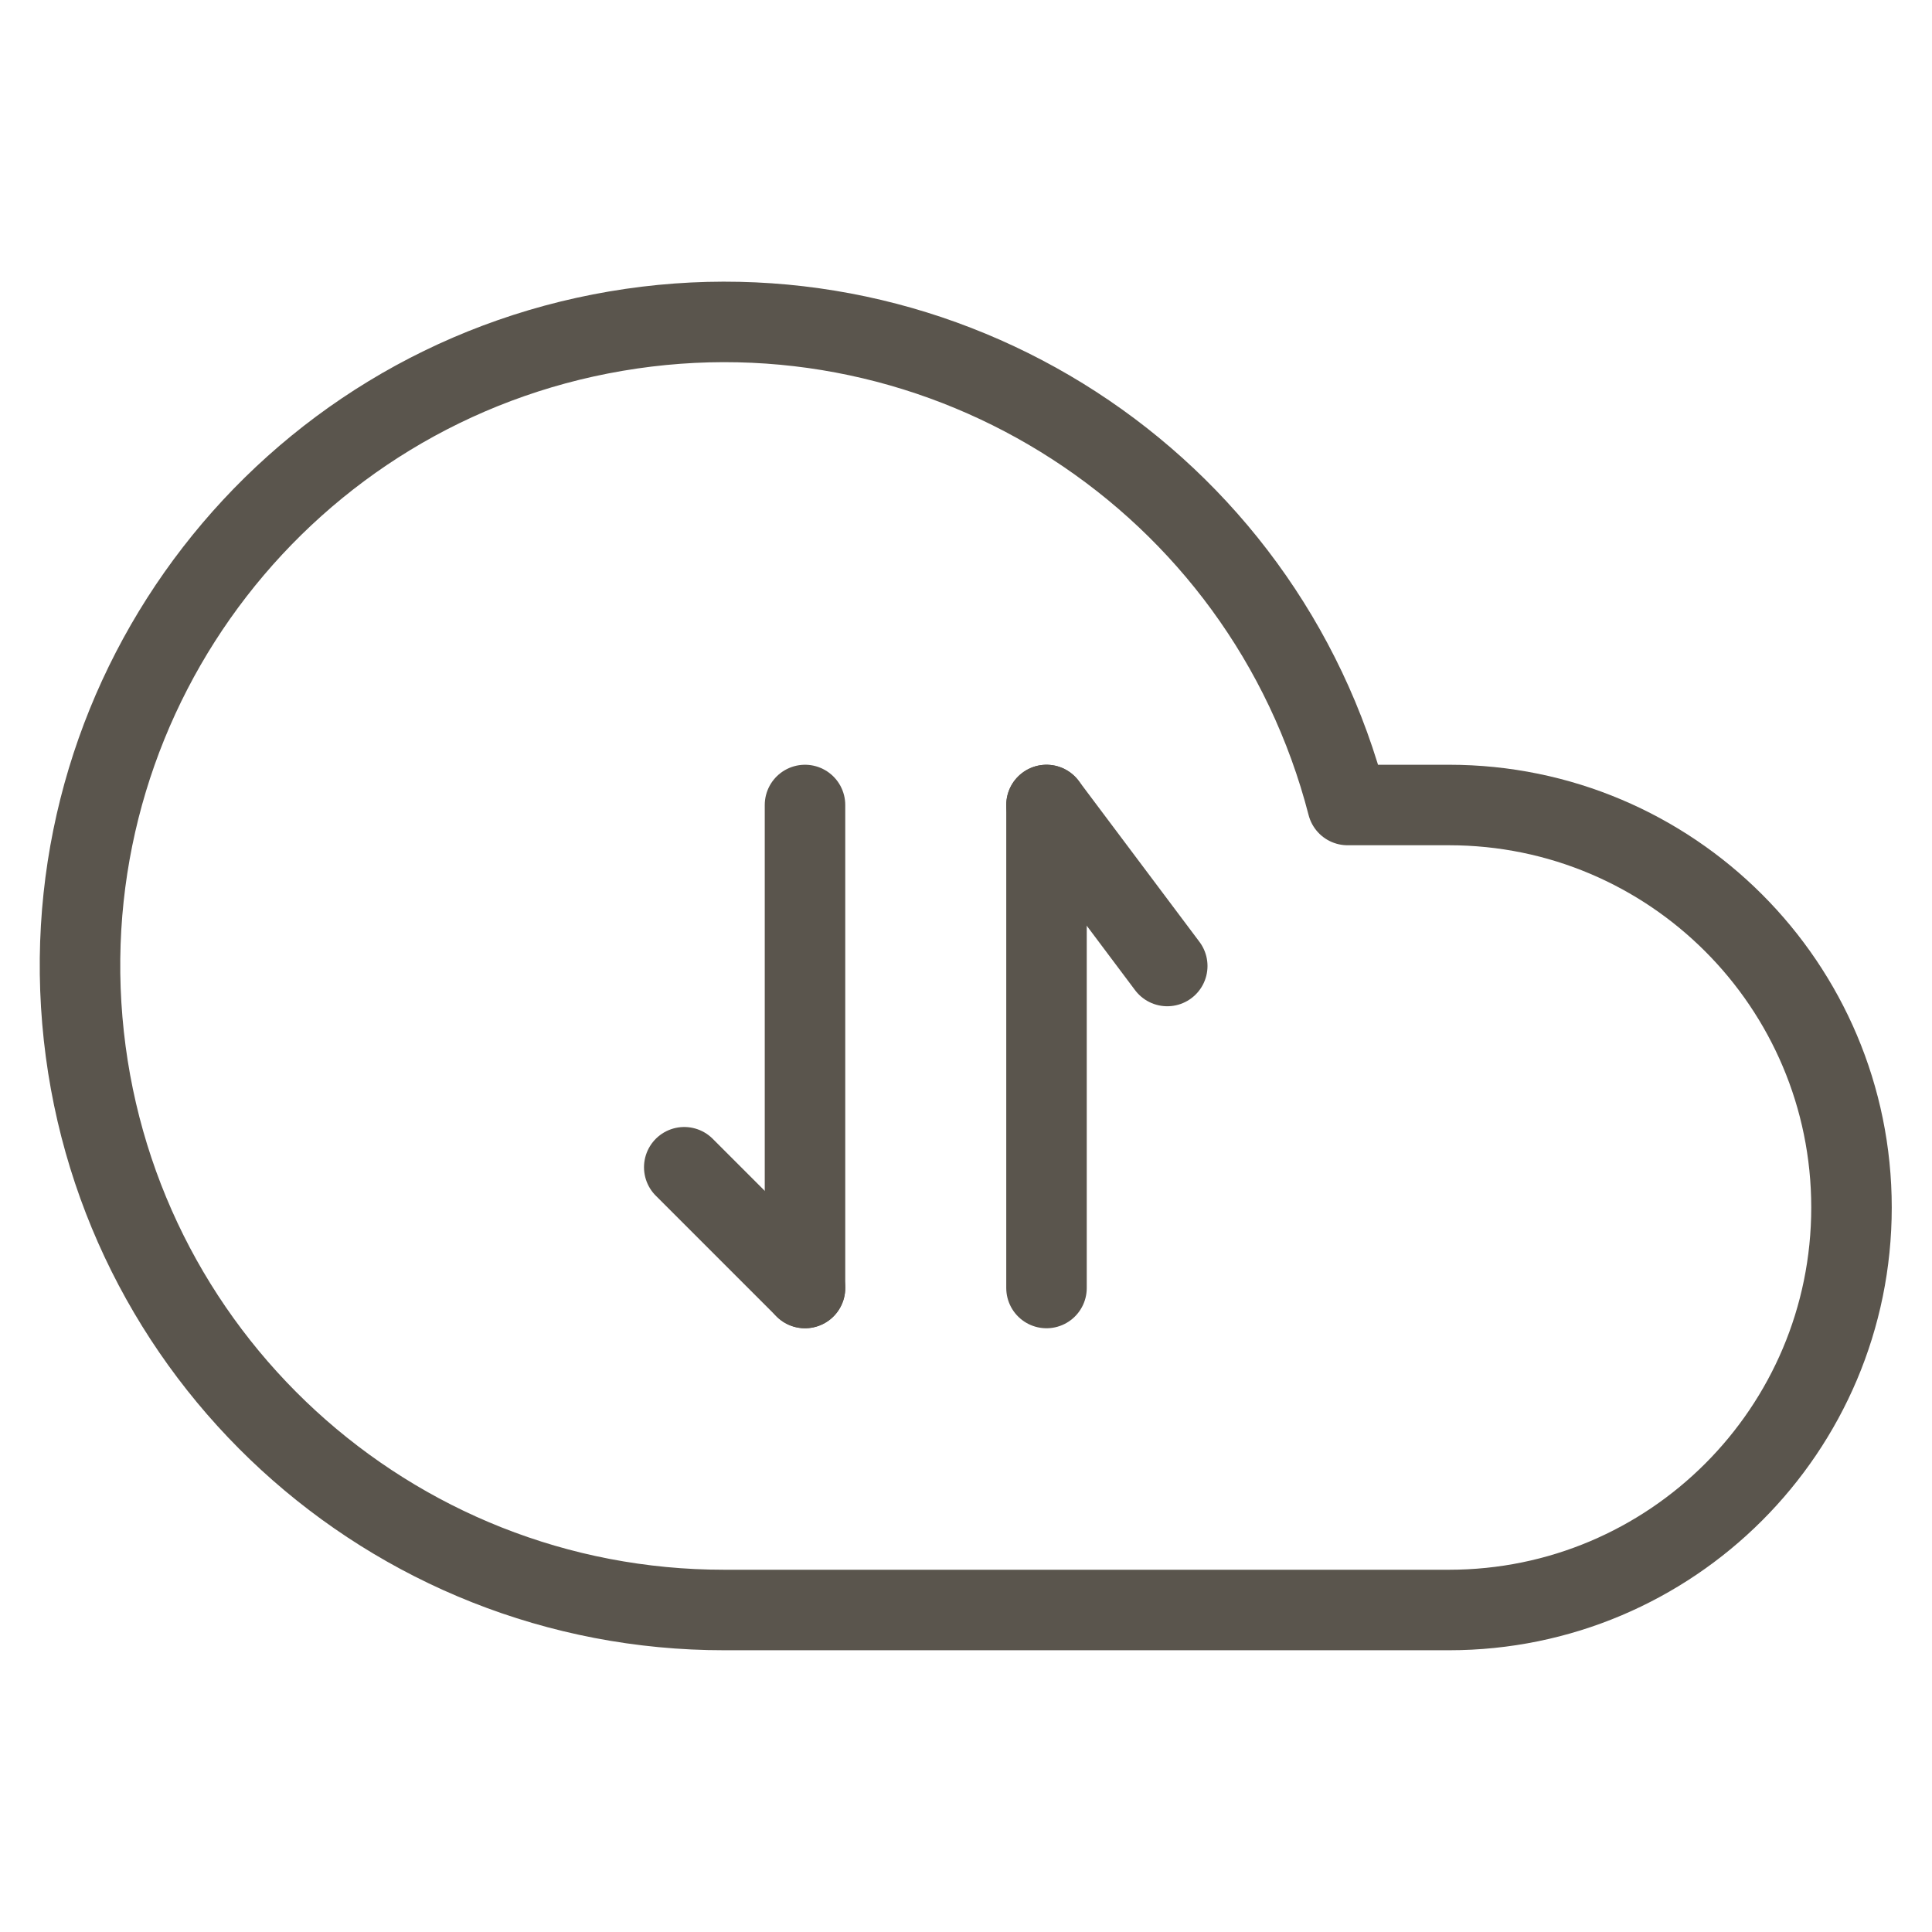
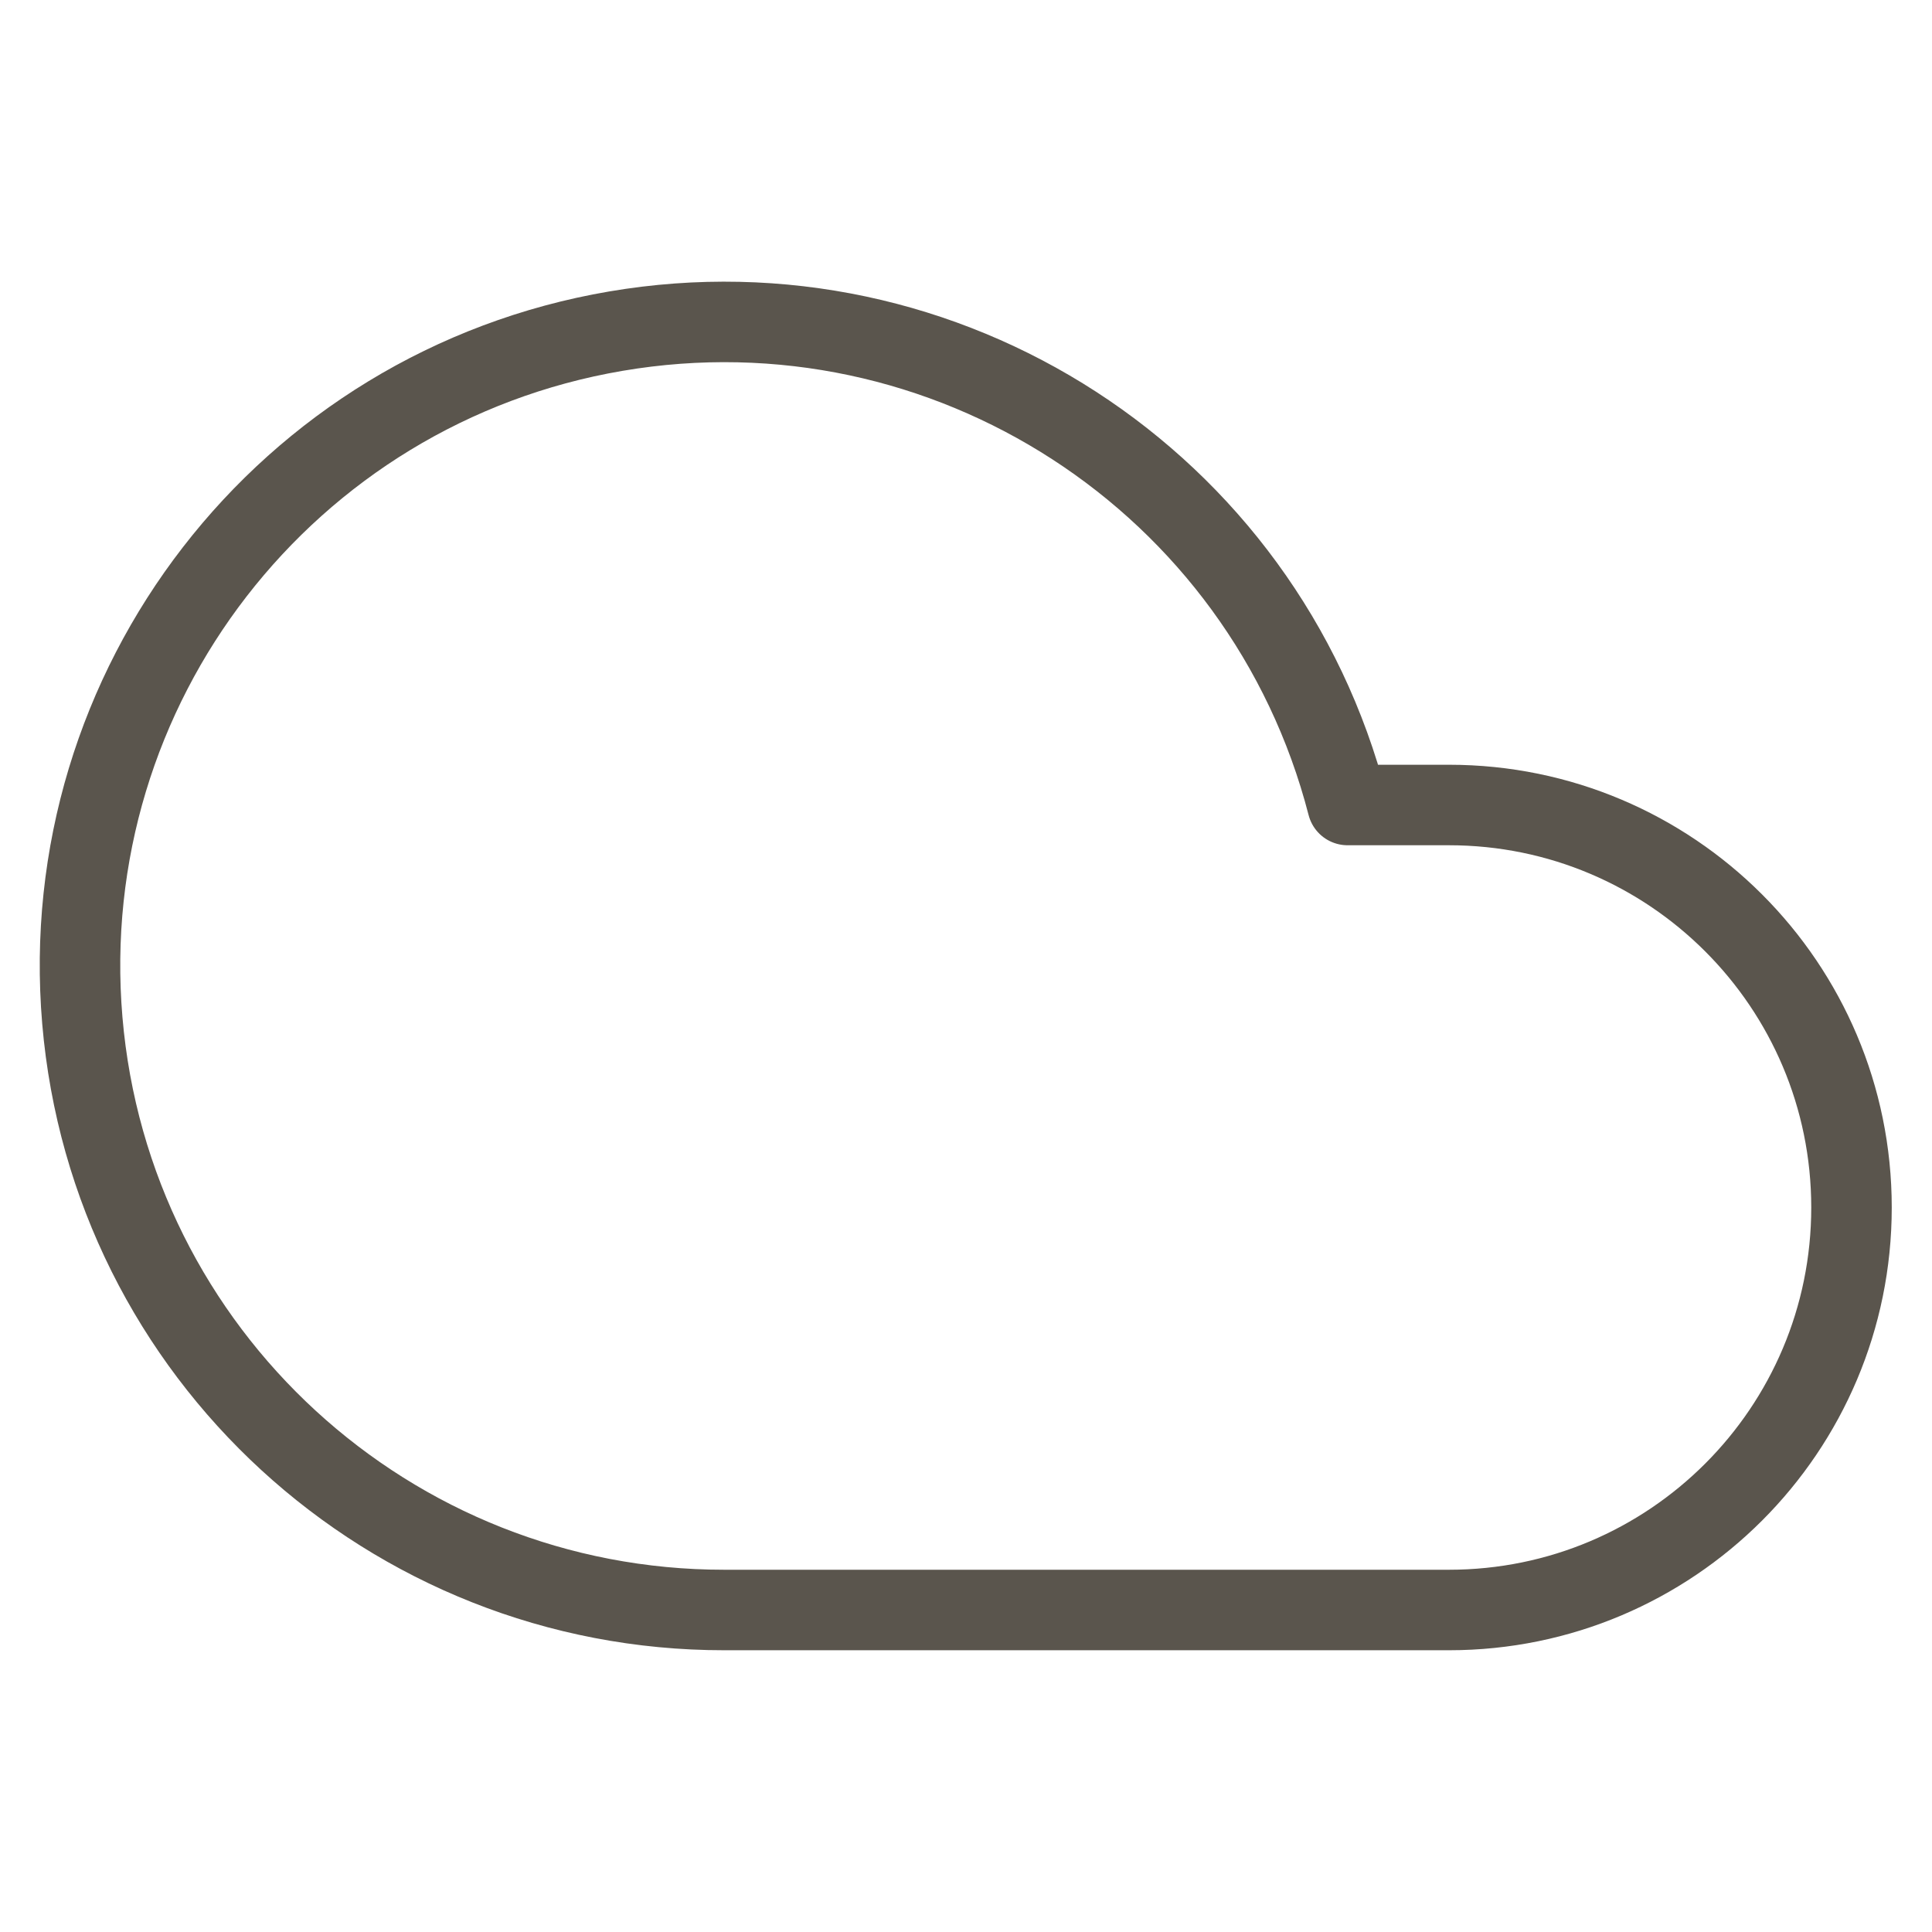
<svg xmlns="http://www.w3.org/2000/svg" width="24" height="24" viewBox="0 0 24 24" fill="none" stroke="#5A554D" stroke-width="1" stroke-linecap="round" stroke-linejoin="round">
  <path d="M18 10h-1.26A8 8 0 1 0 9 20h9a5 5 0 0 0 0-10z" />
-   <line x1="13" y1="16" x2="13" y2="10" />
-   <line x1="13" y1="10" x2="14.5" y2="12" />
-   <line x1="10" y1="10" x2="10" y2="16" />
-   <line x1="10" y1="16" x2="8.5" y2="14.5" />
</svg>
